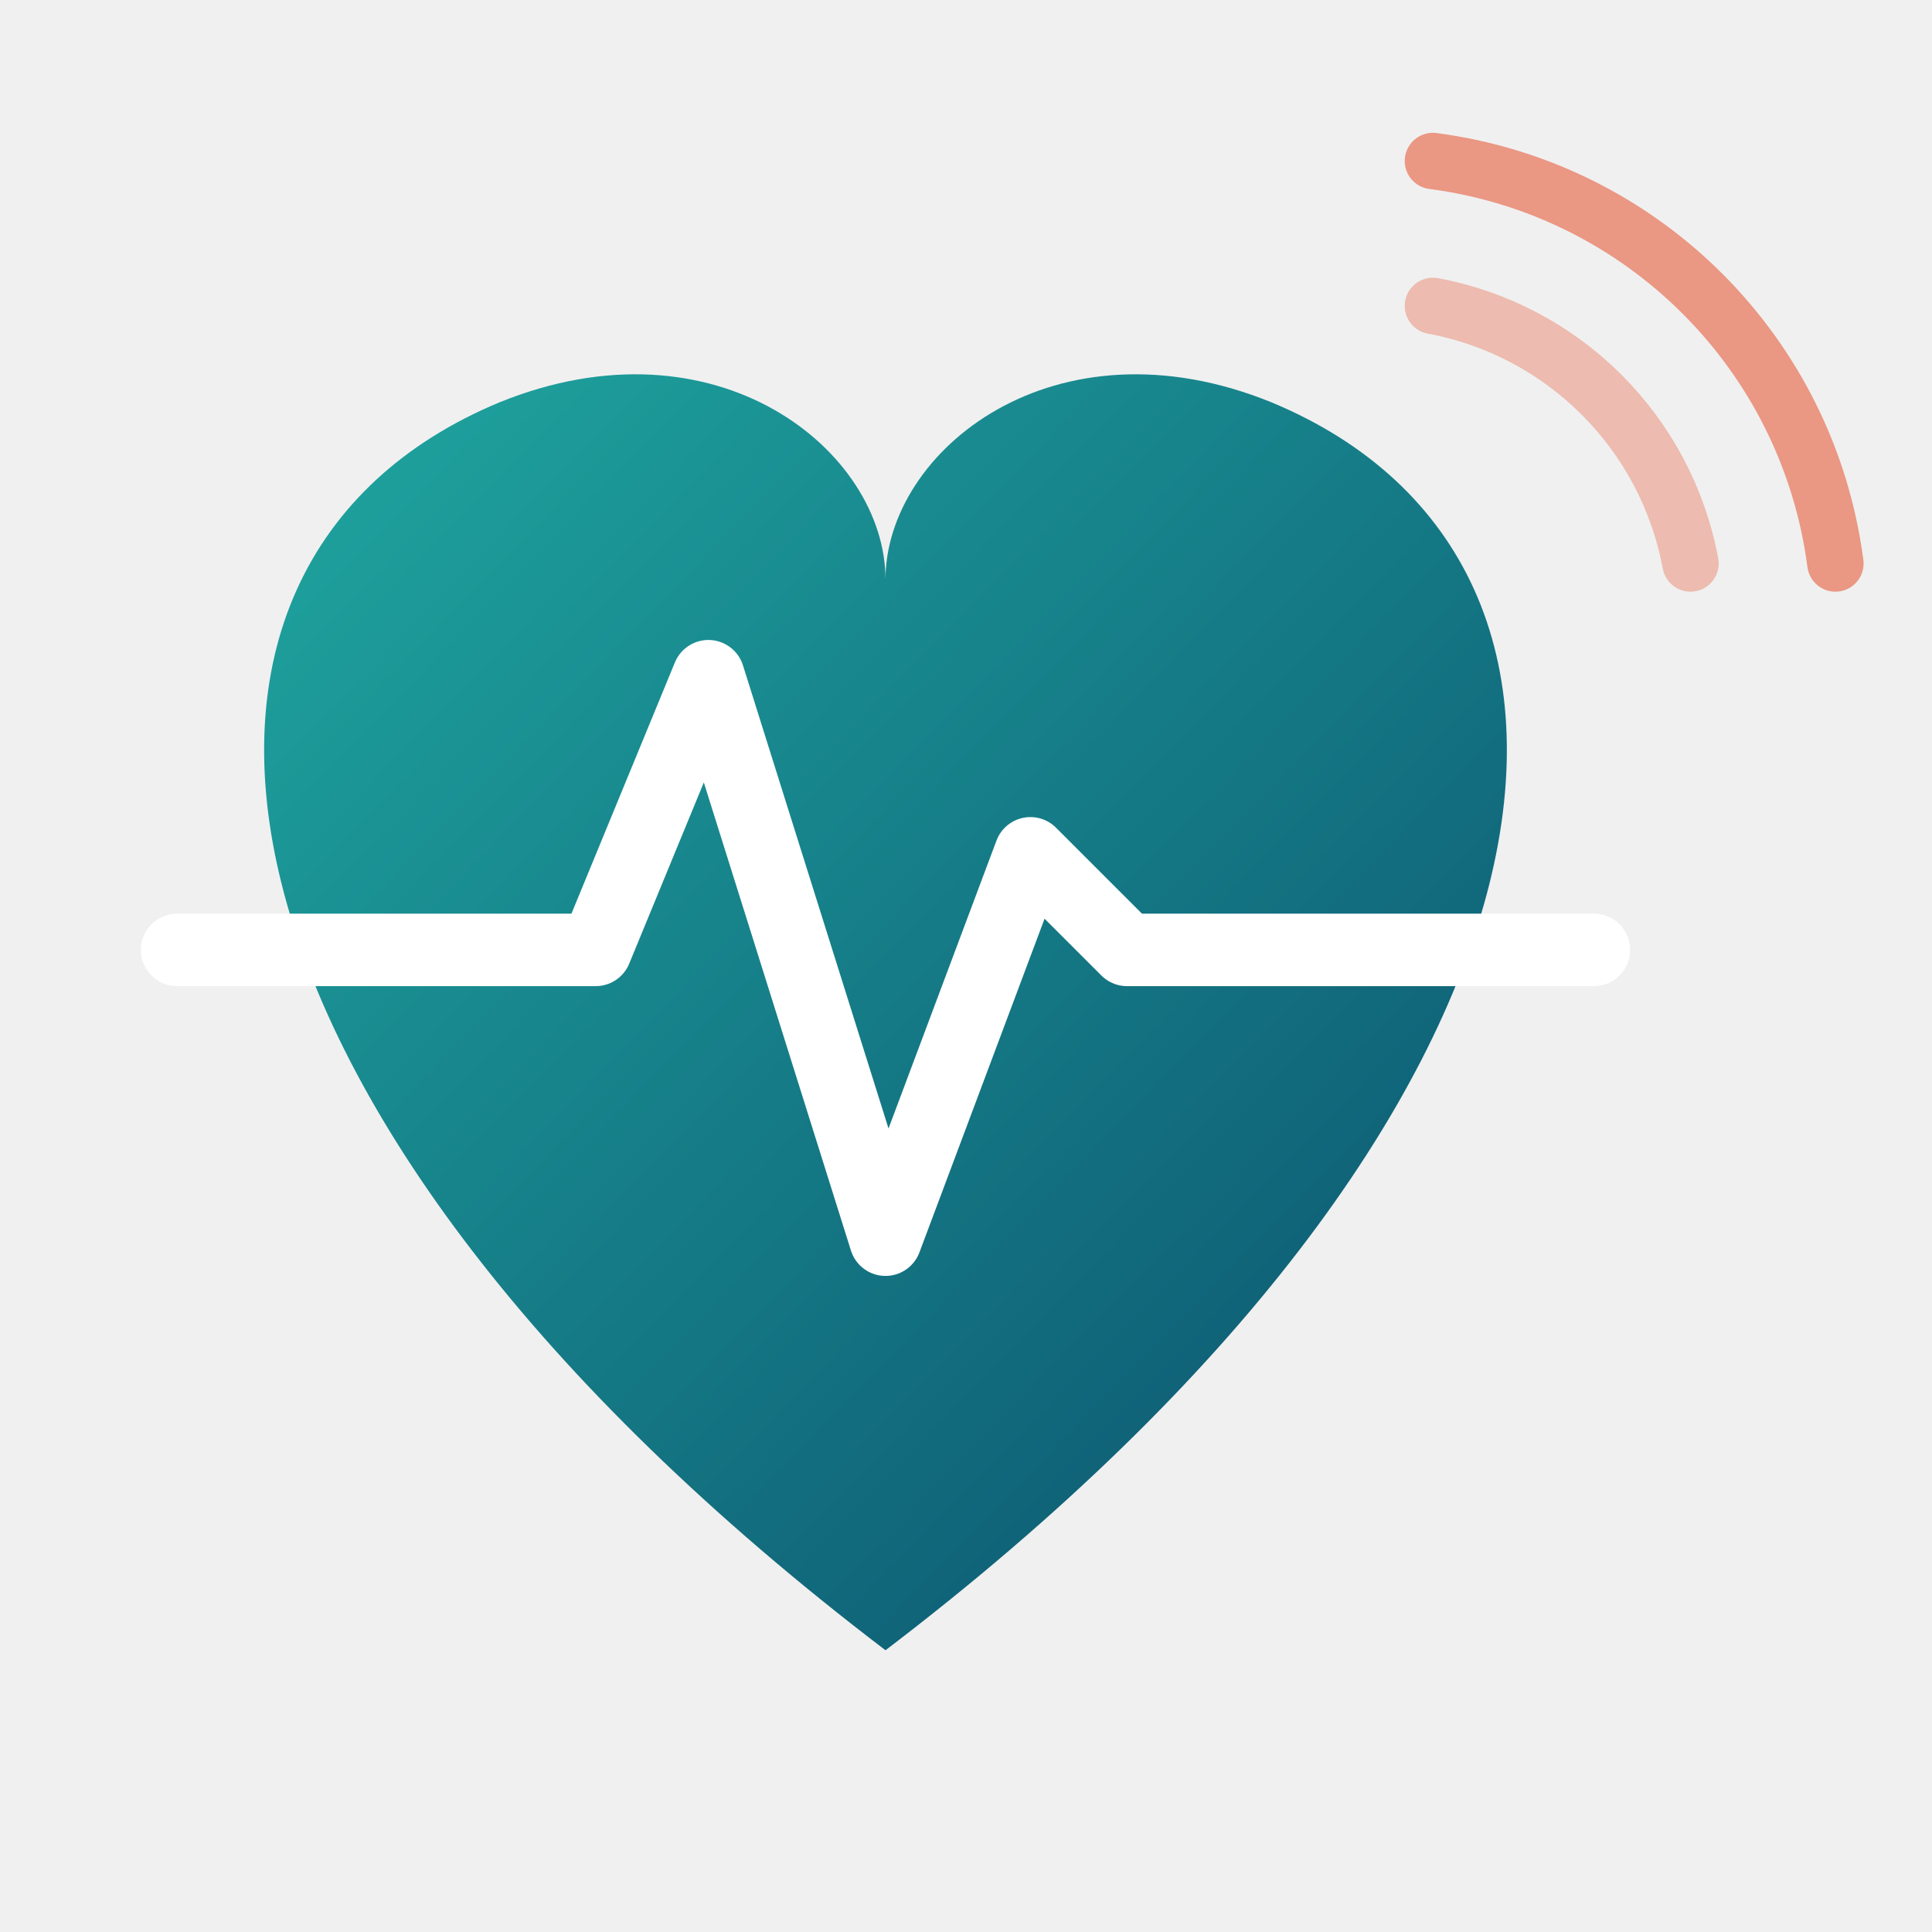
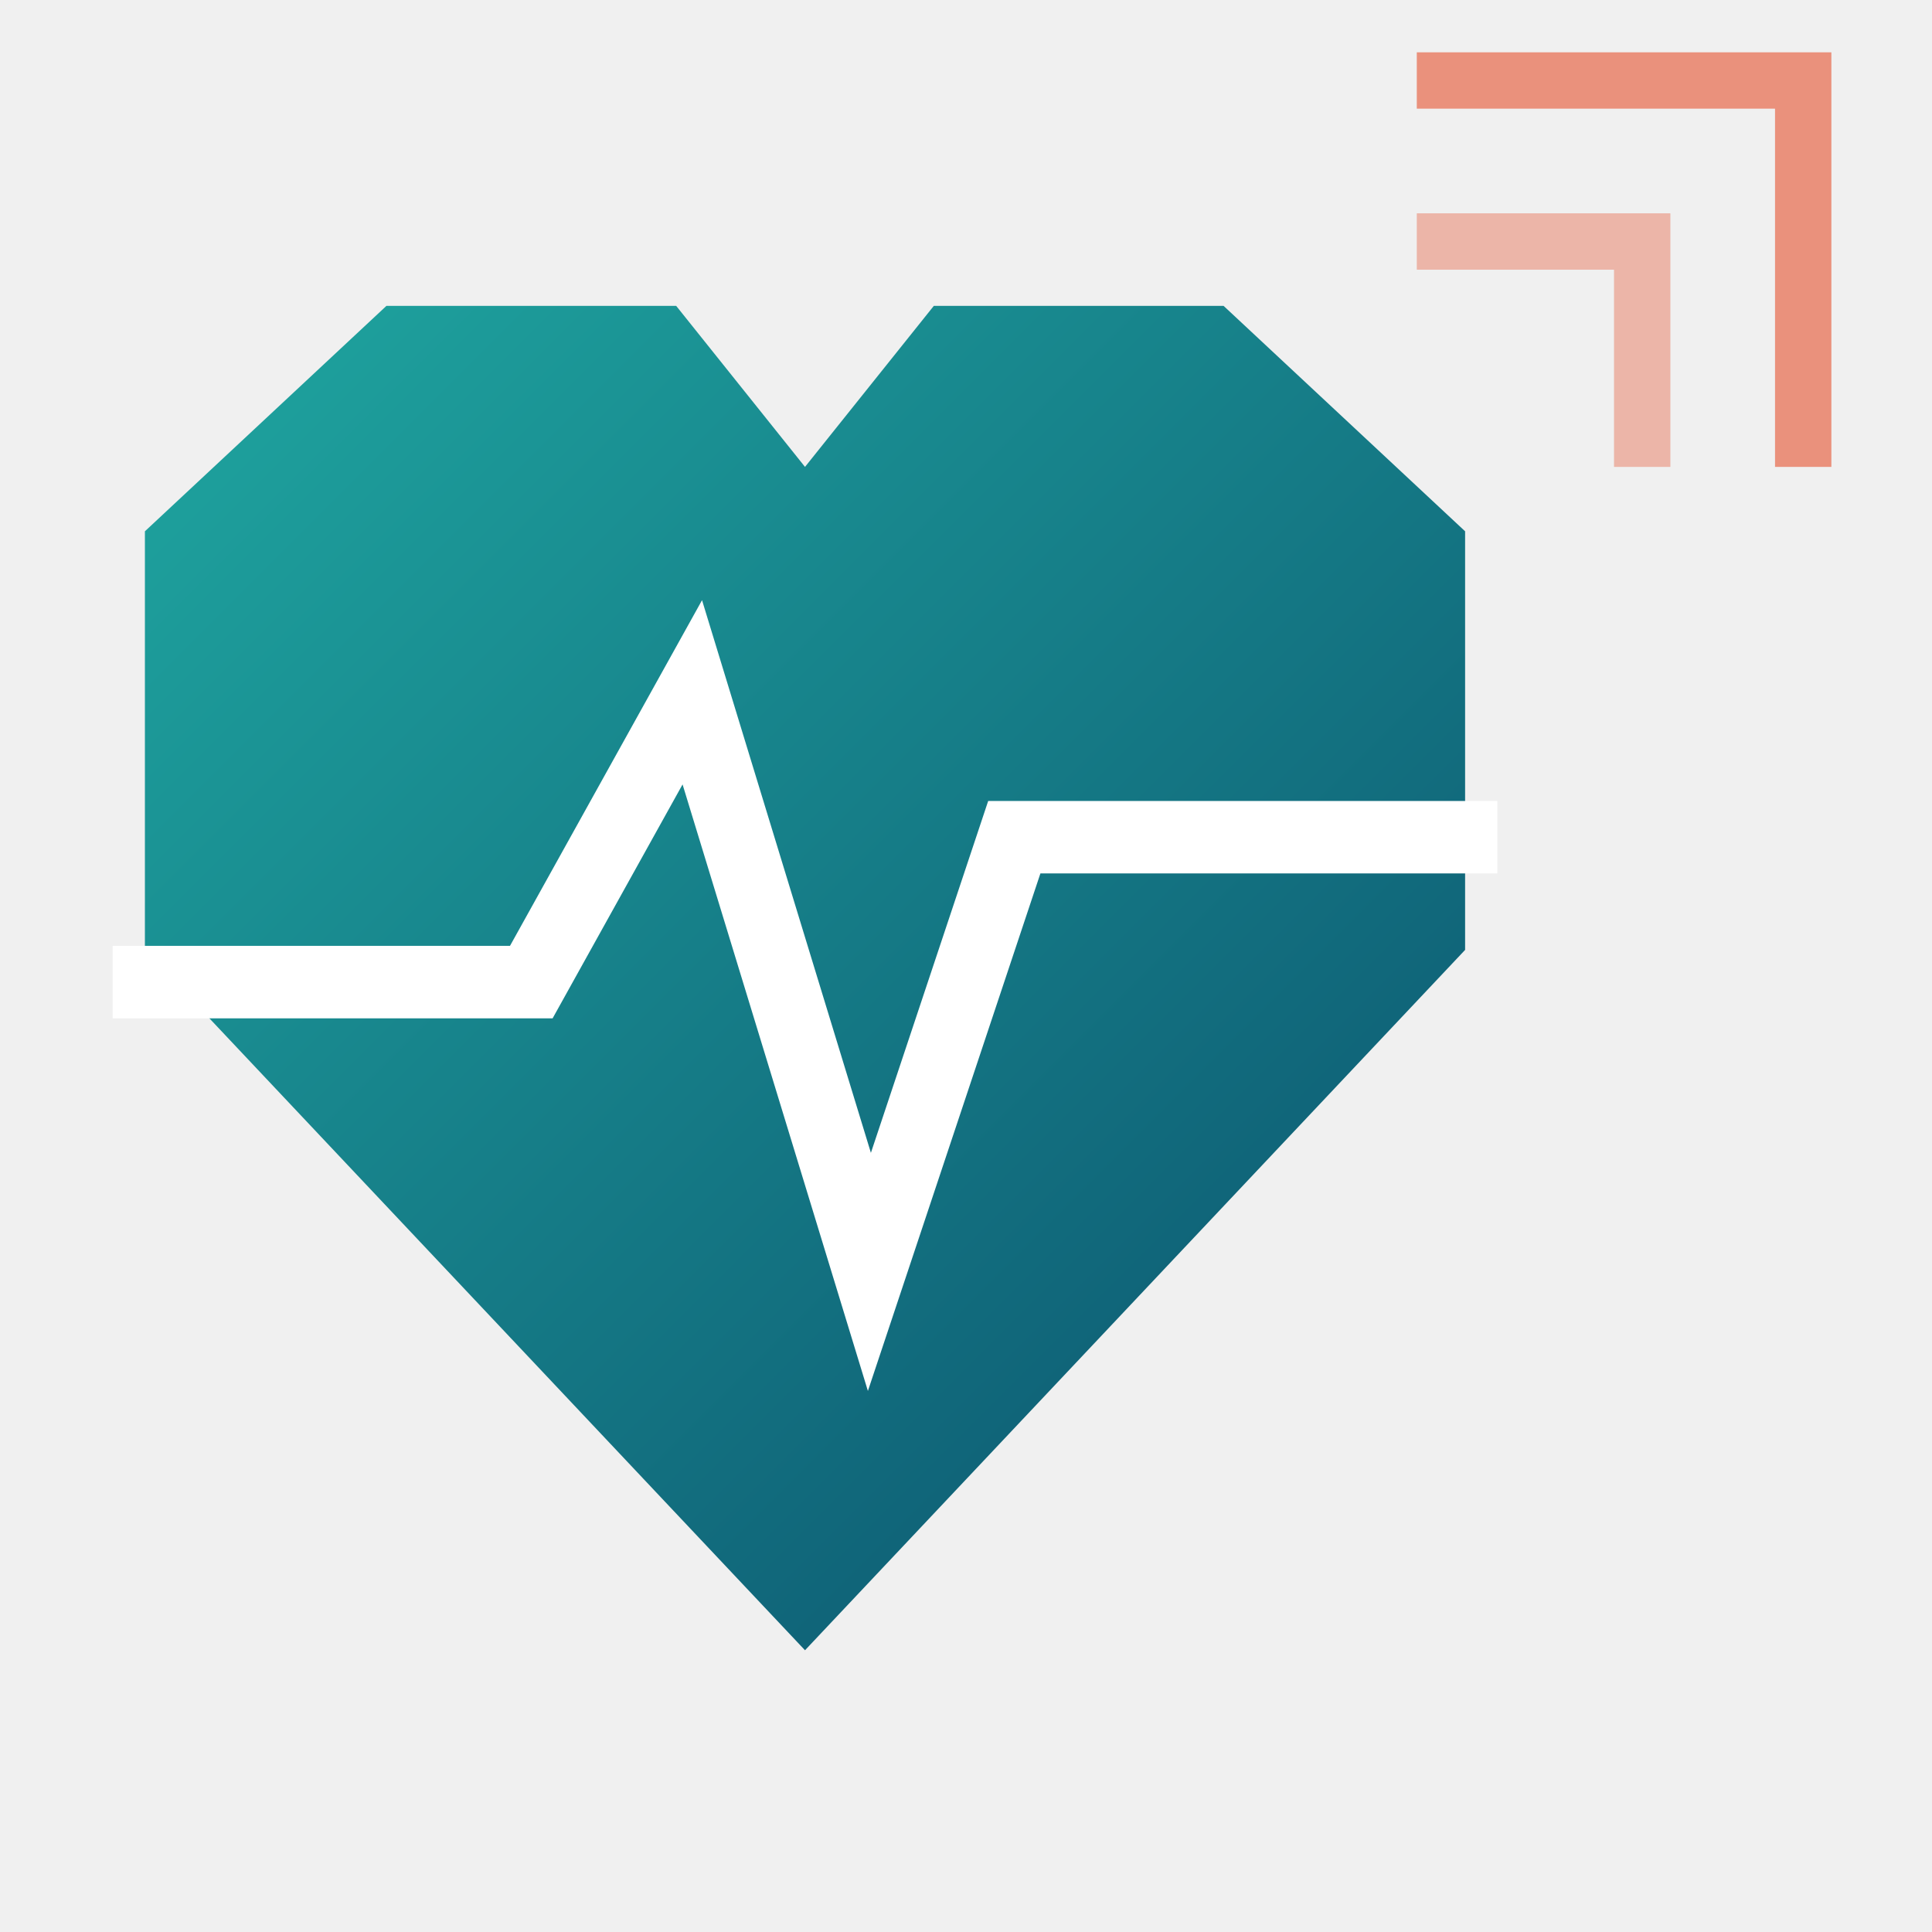
<svg xmlns="http://www.w3.org/2000/svg" viewBox="0 0 240 240" role="img" aria-label="Amanda Peixoto Veterinária">
  <defs>
    <linearGradient id="h" x1="0" y1="0" x2="1" y2="1">
      <stop offset="0" stop-color="#1fa6a0" />
      <stop offset="1" stop-color="#0b4f6c" />
    </linearGradient>
  </defs>
-   <path d="M110 205C22 138 14 70 62 50c27-11 48 6 48 22 0-16 21-33 48-22 48 20 40 88-48 155z" fill="url(#h)" />
-   <path d="M22 118h52l14-34 22 70 18-48 12 12h58" fill="none" stroke="#fff" stroke-width="9" stroke-linecap="round" stroke-linejoin="round" />
-   <g fill="none" stroke="#e8795f" stroke-width="7" stroke-linecap="round">
-     <path d="M178 38a40 40 0 0 1 32 32" opacity=".45" />
-     <path d="M178 20a58 58 0 0 1 50 50" opacity=".75" />
+   <polygon points="100,205 18,118 18,66 48,38 84,38 100,58 116,38 152,38 182,66 182,118" fill="url(#h)" />
+   <polyline points="14,122 66,122 86,86 108,158 126,104 186,104" fill="none" stroke="#fff" stroke-width="9" stroke-linejoin="miter" stroke-miterlimit="10" stroke-linecap="butt" />
+   <g fill="none" stroke="#e8795f" stroke-width="7" stroke-linejoin="miter" stroke-linecap="butt">
+     <polyline points="176,30 204,30 204,58" opacity=".5" />
+     <polyline points="176,10 224,10 224,58" opacity=".8" />
  </g>
</svg>
